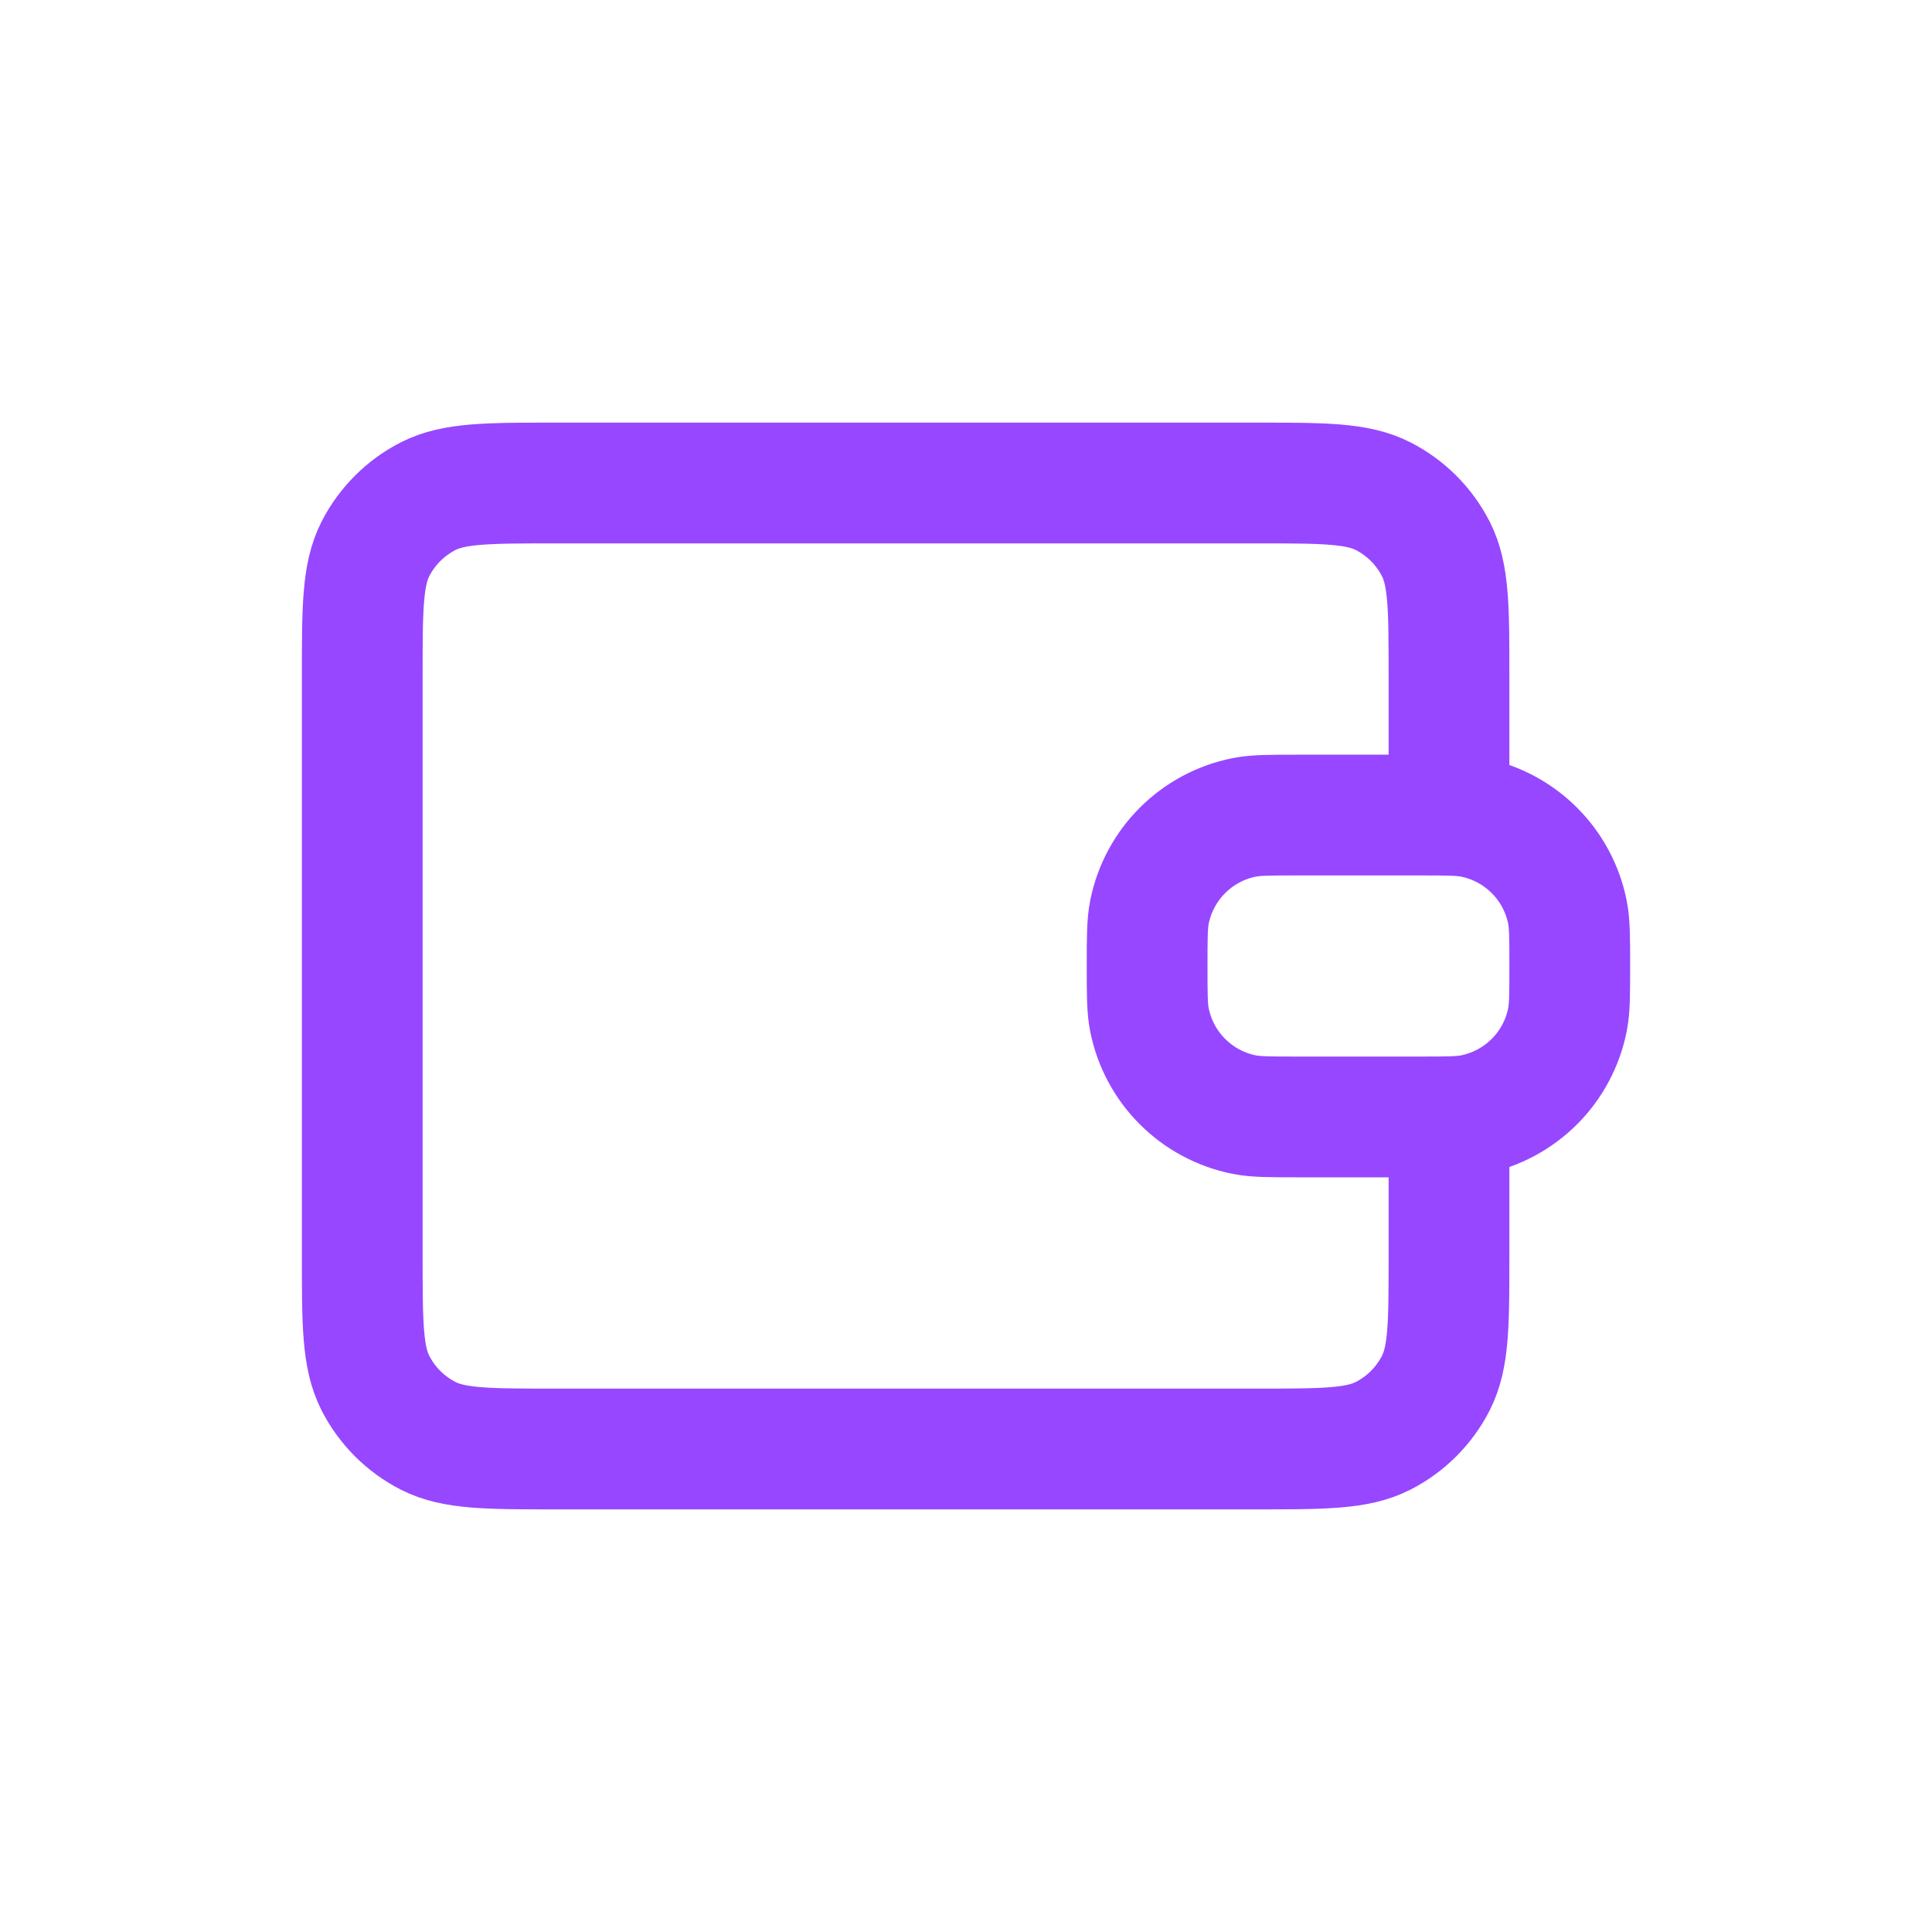
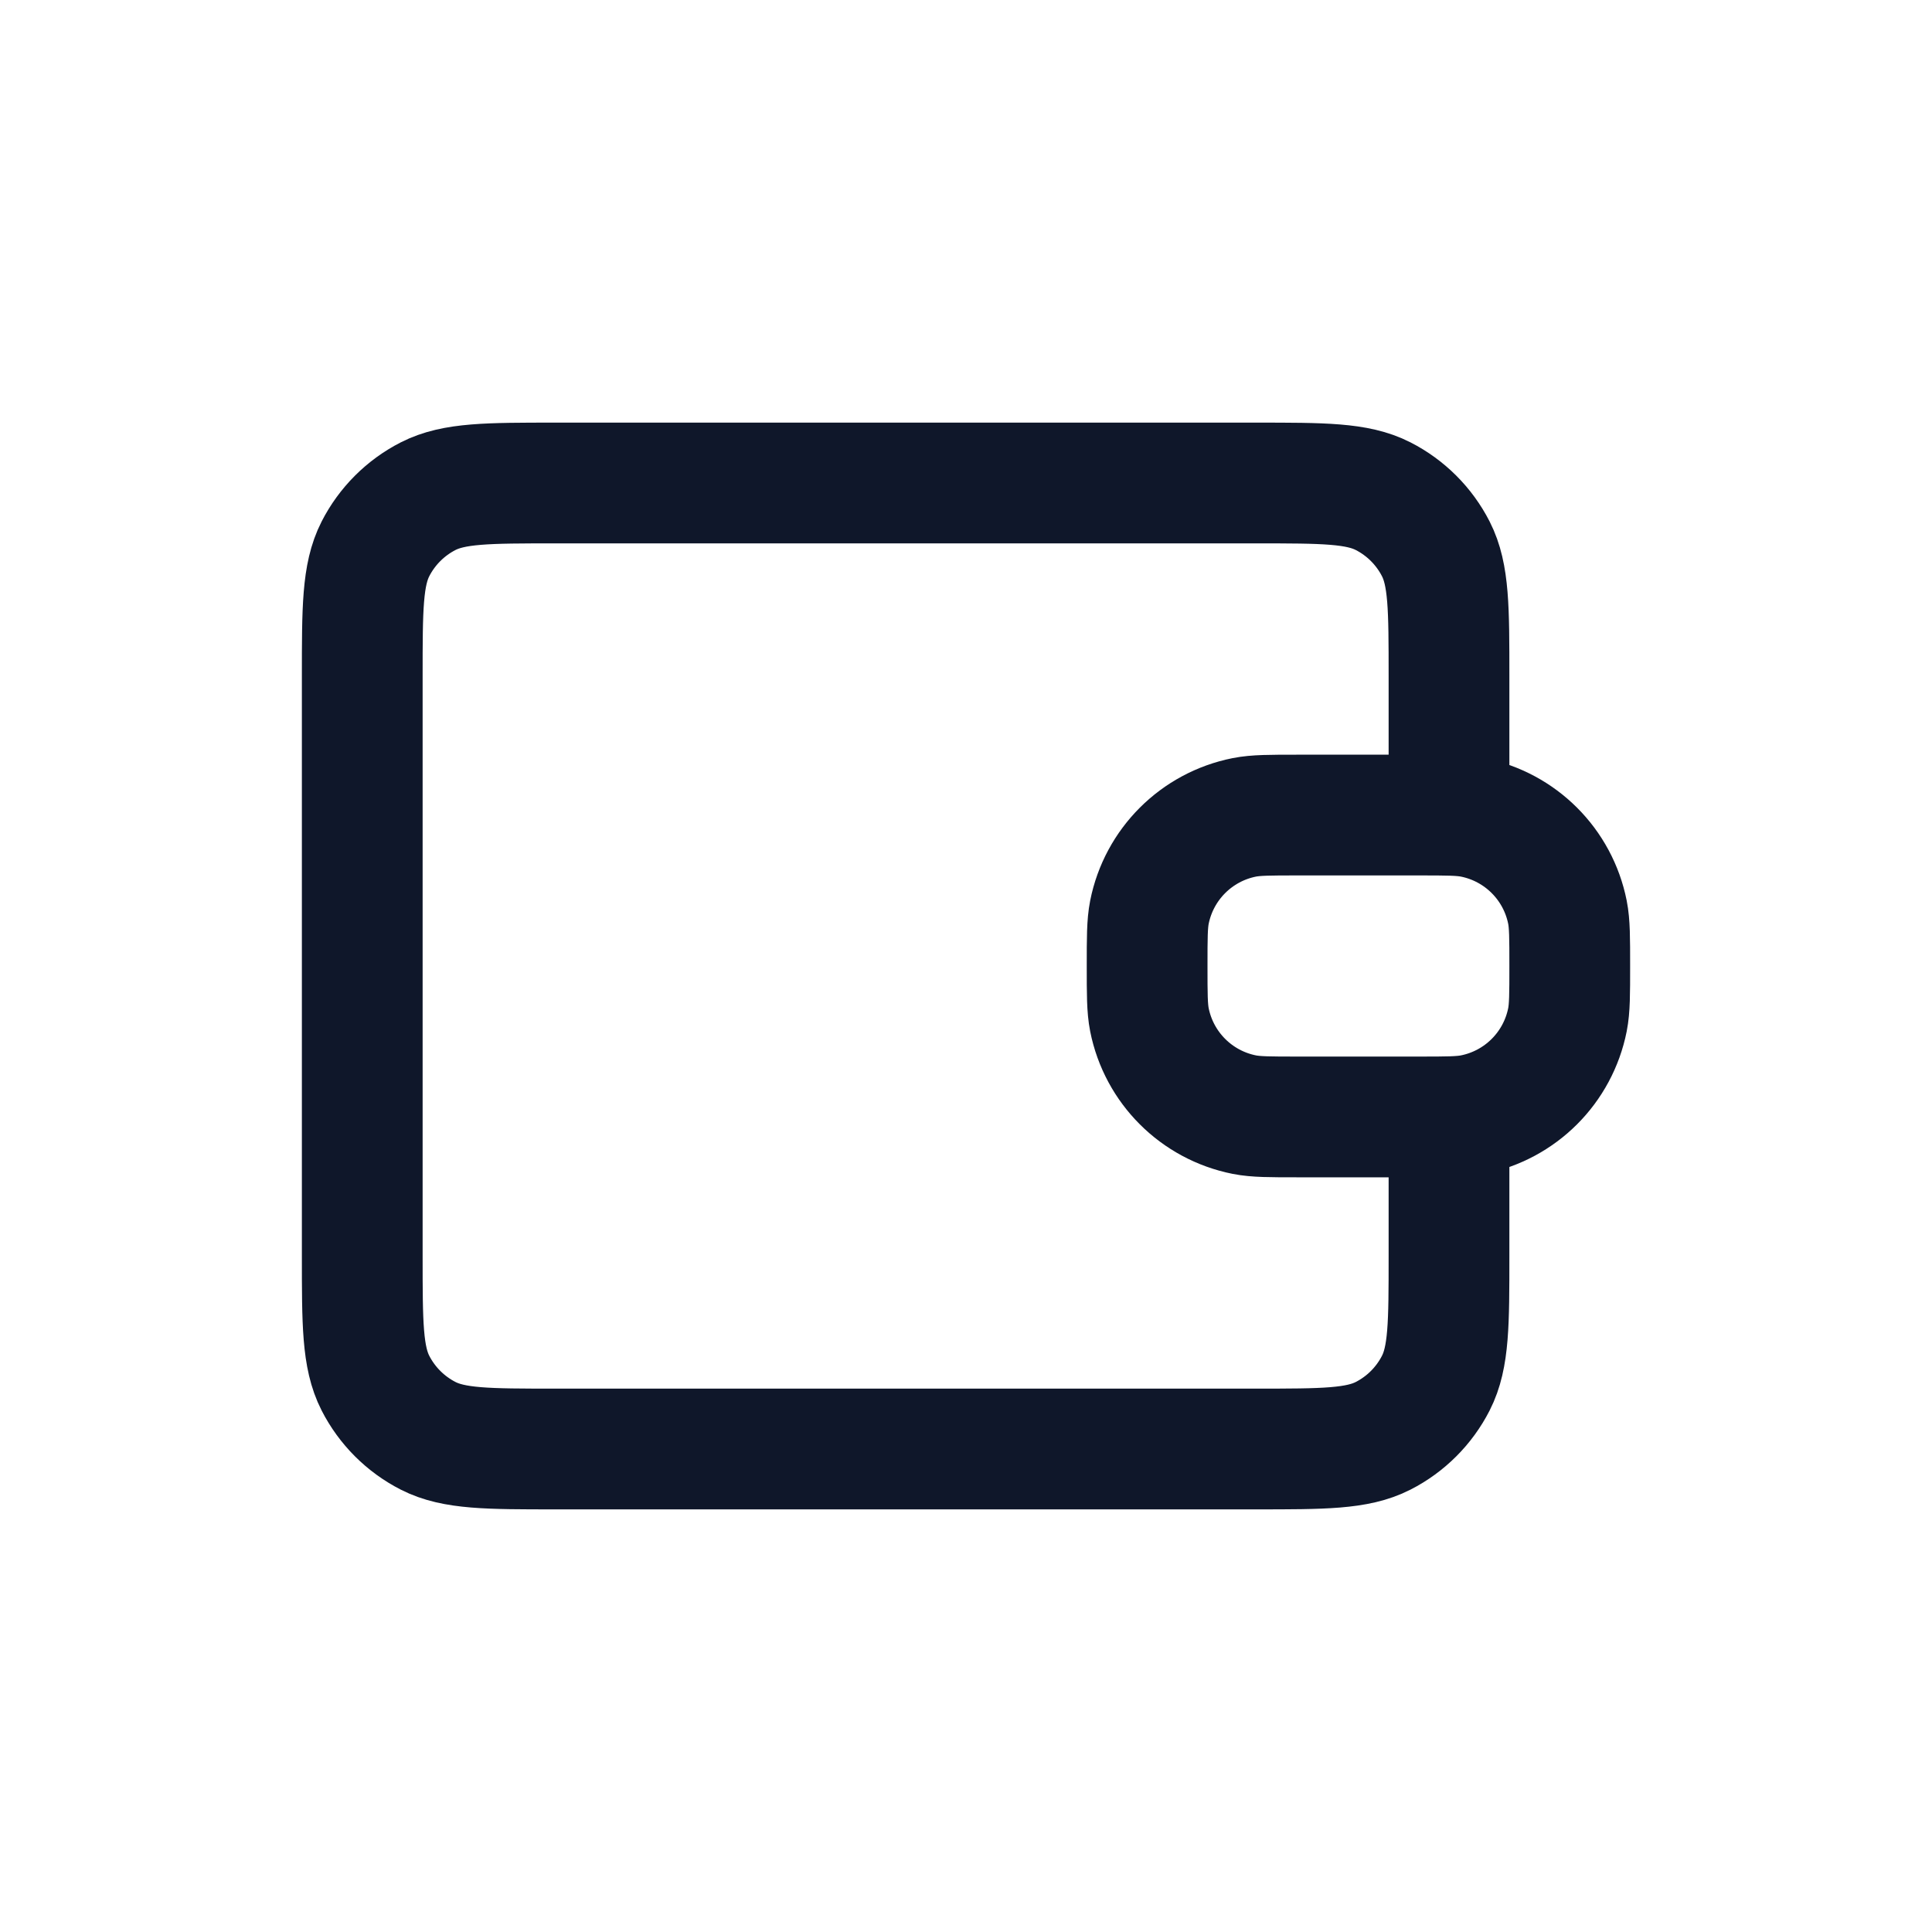
<svg xmlns="http://www.w3.org/2000/svg" width="32" height="32" viewBox="0 0 32 32" fill="none">
-   <path d="M24 13.5V11.2C24 10.08 24 9.52 23.782 9.092C23.59 8.716 23.284 8.41 22.908 8.218C22.48 8 21.92 8 20.8 8H9.2C8.08 8 7.52 8 7.092 8.218C6.716 8.41 6.41 8.716 6.218 9.092C6 9.52 6 10.08 6 11.2V20.8C6 21.92 6 22.48 6.218 22.908C6.41 23.284 6.716 23.59 7.092 23.782C7.52 24 8.08 24 9.2 24L20.8 24C21.92 24 22.48 24 22.908 23.782C23.284 23.59 23.59 23.284 23.782 22.908C24 22.48 24 21.92 24 20.8V18.5M19 16C19 15.535 19 15.303 19.038 15.11C19.196 14.316 19.816 13.696 20.61 13.538C20.803 13.5 21.035 13.5 21.5 13.5H23.5C23.965 13.5 24.197 13.5 24.39 13.538C25.184 13.696 25.804 14.316 25.962 15.11C26 15.303 26 15.535 26 16C26 16.465 26 16.697 25.962 16.89C25.804 17.684 25.184 18.304 24.39 18.462C24.197 18.5 23.965 18.5 23.5 18.5H21.5C21.035 18.5 20.803 18.5 20.61 18.462C19.816 18.304 19.196 17.684 19.038 16.89C19 16.697 19 16.465 19 16Z" stroke="#9747FF" stroke-width="2" stroke-linecap="round" stroke-linejoin="round" />
+   <path d="M24 13.5V11.2C24 10.08 24 9.52 23.782 9.092C23.59 8.716 23.284 8.41 22.908 8.218C22.48 8 21.92 8 20.8 8H9.2C8.08 8 7.52 8 7.092 8.218C6.716 8.41 6.41 8.716 6.218 9.092C6 9.52 6 10.08 6 11.2V20.8C6 21.92 6 22.48 6.218 22.908C6.41 23.284 6.716 23.59 7.092 23.782C7.52 24 8.08 24 9.2 24L20.8 24C21.92 24 22.48 24 22.908 23.782C23.284 23.59 23.59 23.284 23.782 22.908C24 22.48 24 21.92 24 20.8V18.5M19 16C19 15.535 19 15.303 19.038 15.11C19.196 14.316 19.816 13.696 20.61 13.538C20.803 13.5 21.035 13.5 21.5 13.5H23.5C23.965 13.5 24.197 13.5 24.39 13.538C25.184 13.696 25.804 14.316 25.962 15.11C26 15.303 26 15.535 26 16C26 16.465 26 16.697 25.962 16.89C25.804 17.684 25.184 18.304 24.39 18.462C24.197 18.5 23.965 18.5 23.5 18.5H21.5C21.035 18.5 20.803 18.5 20.61 18.462C19.816 18.304 19.196 17.684 19.038 16.89C19 16.697 19 16.465 19 16Z" stroke="#0F172A" stroke-width="2" stroke-linecap="round" stroke-linejoin="round" />
</svg>
